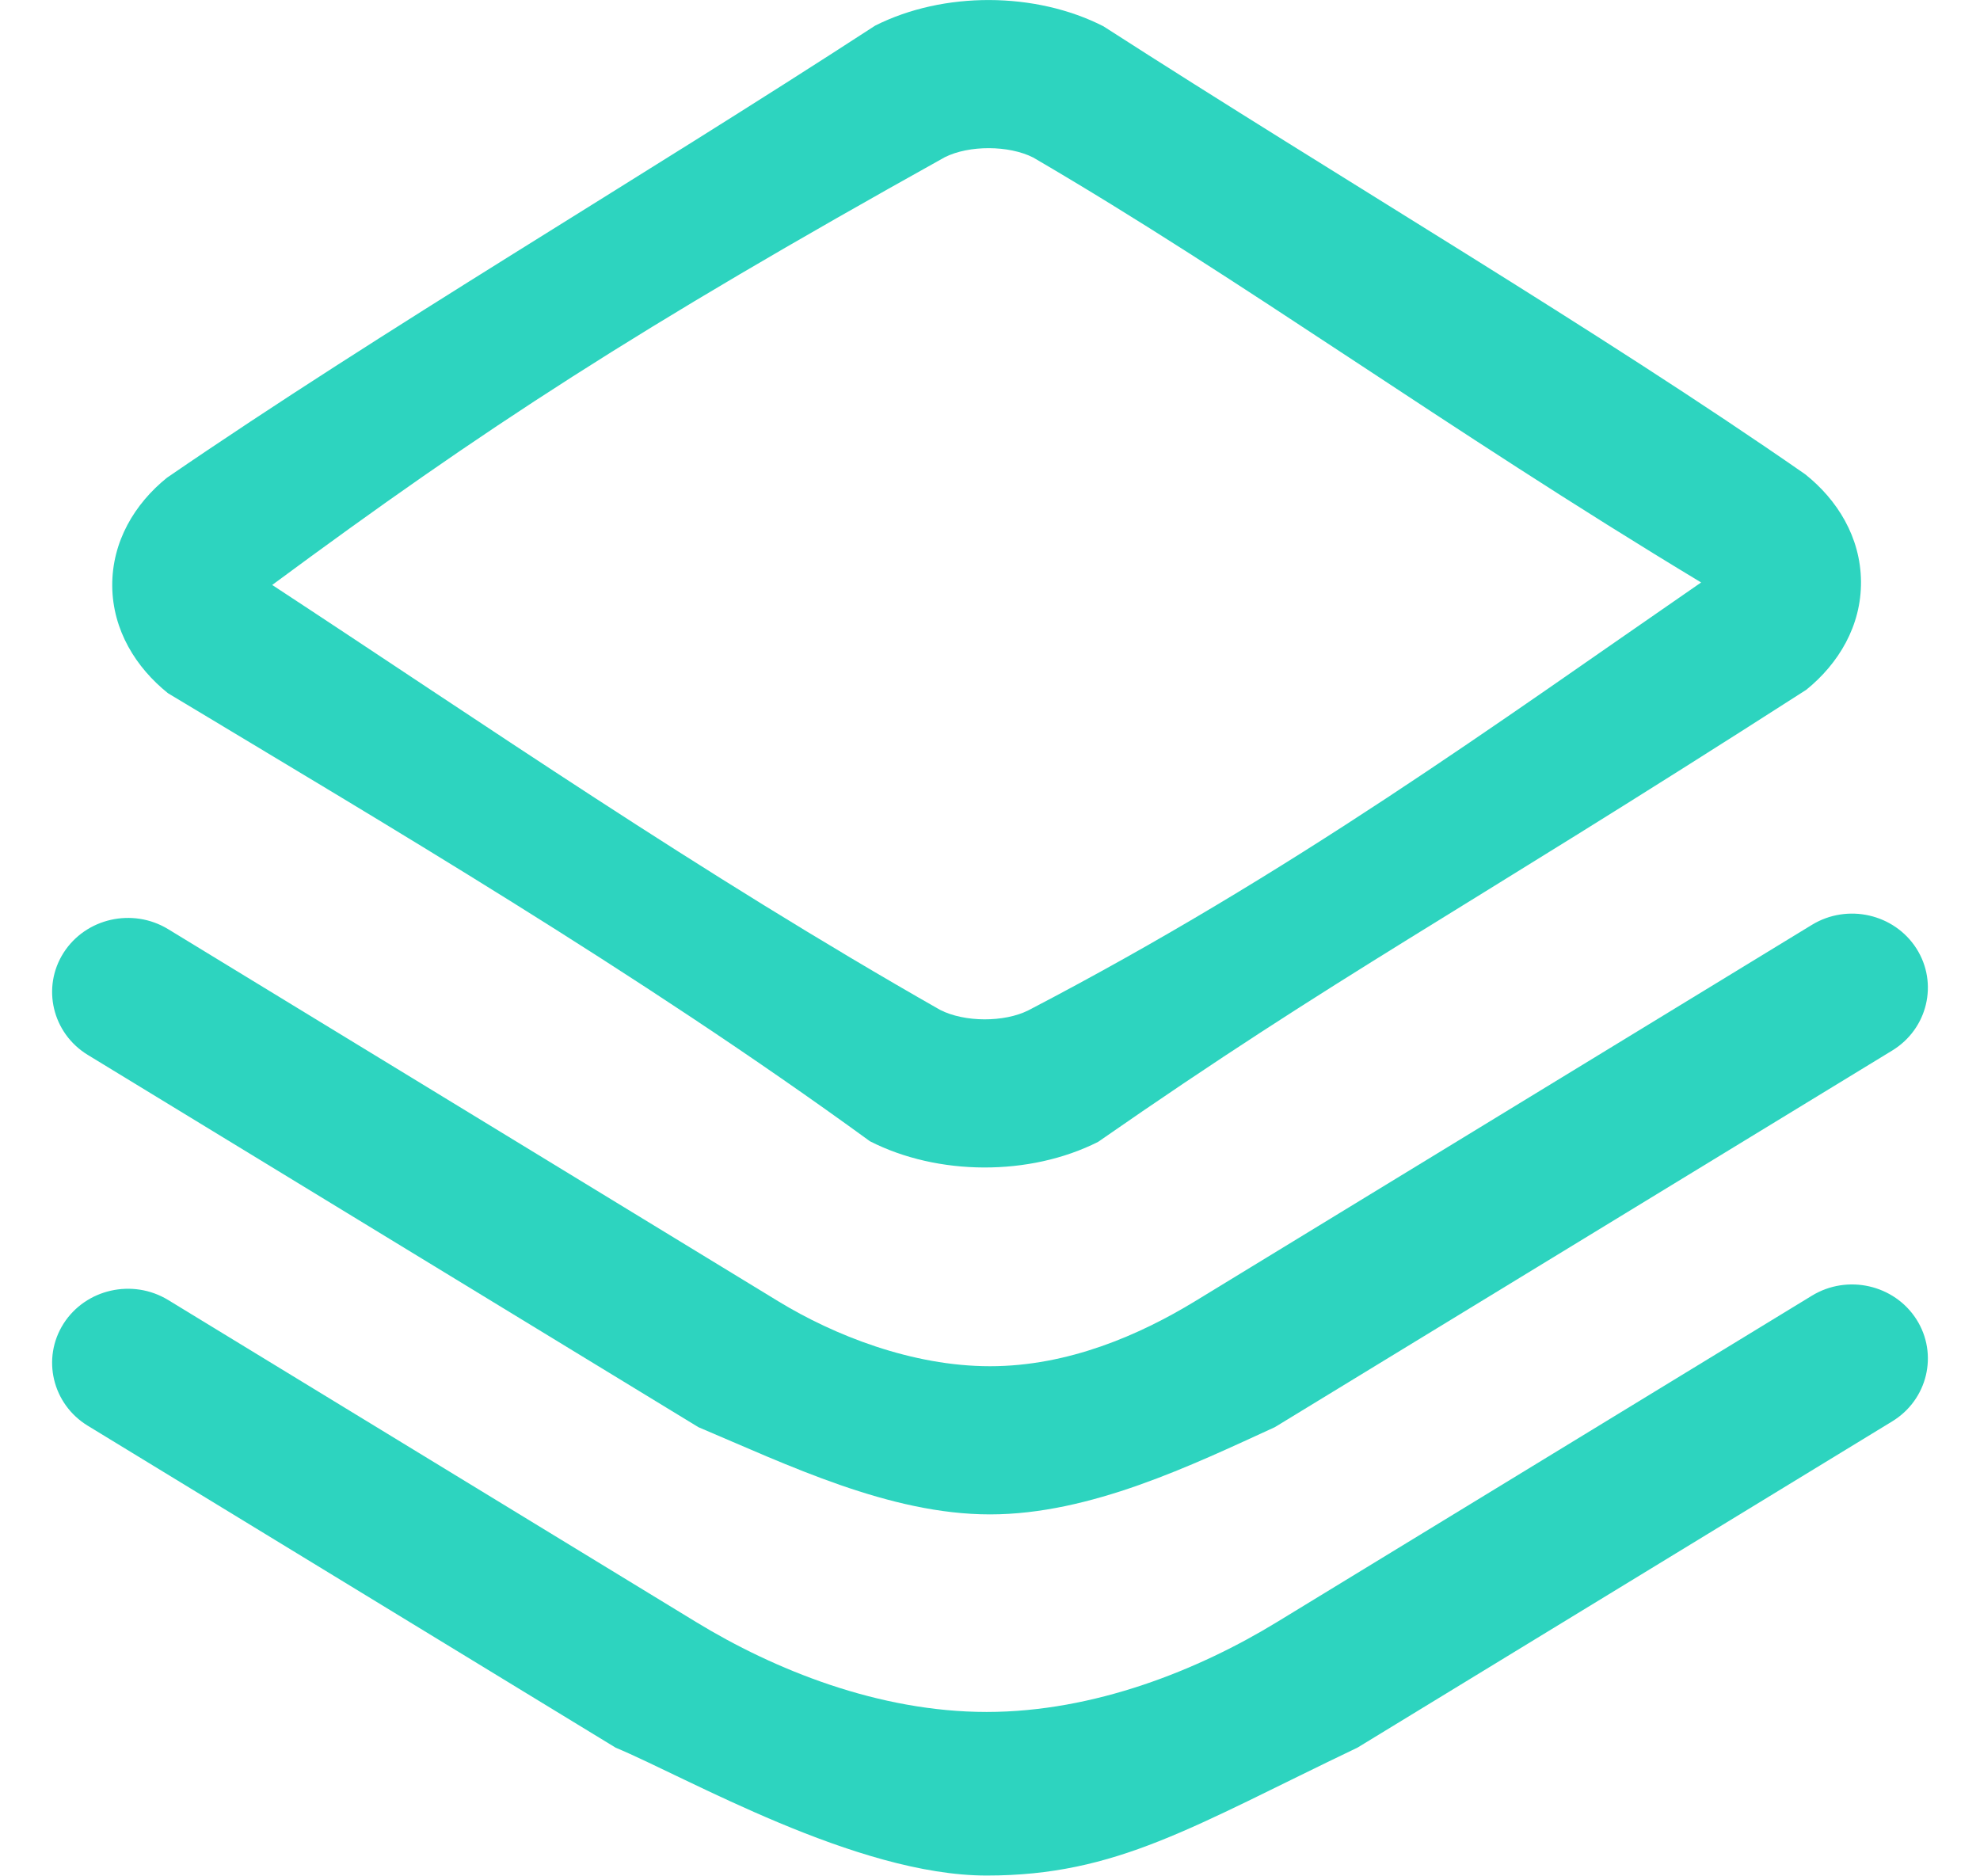
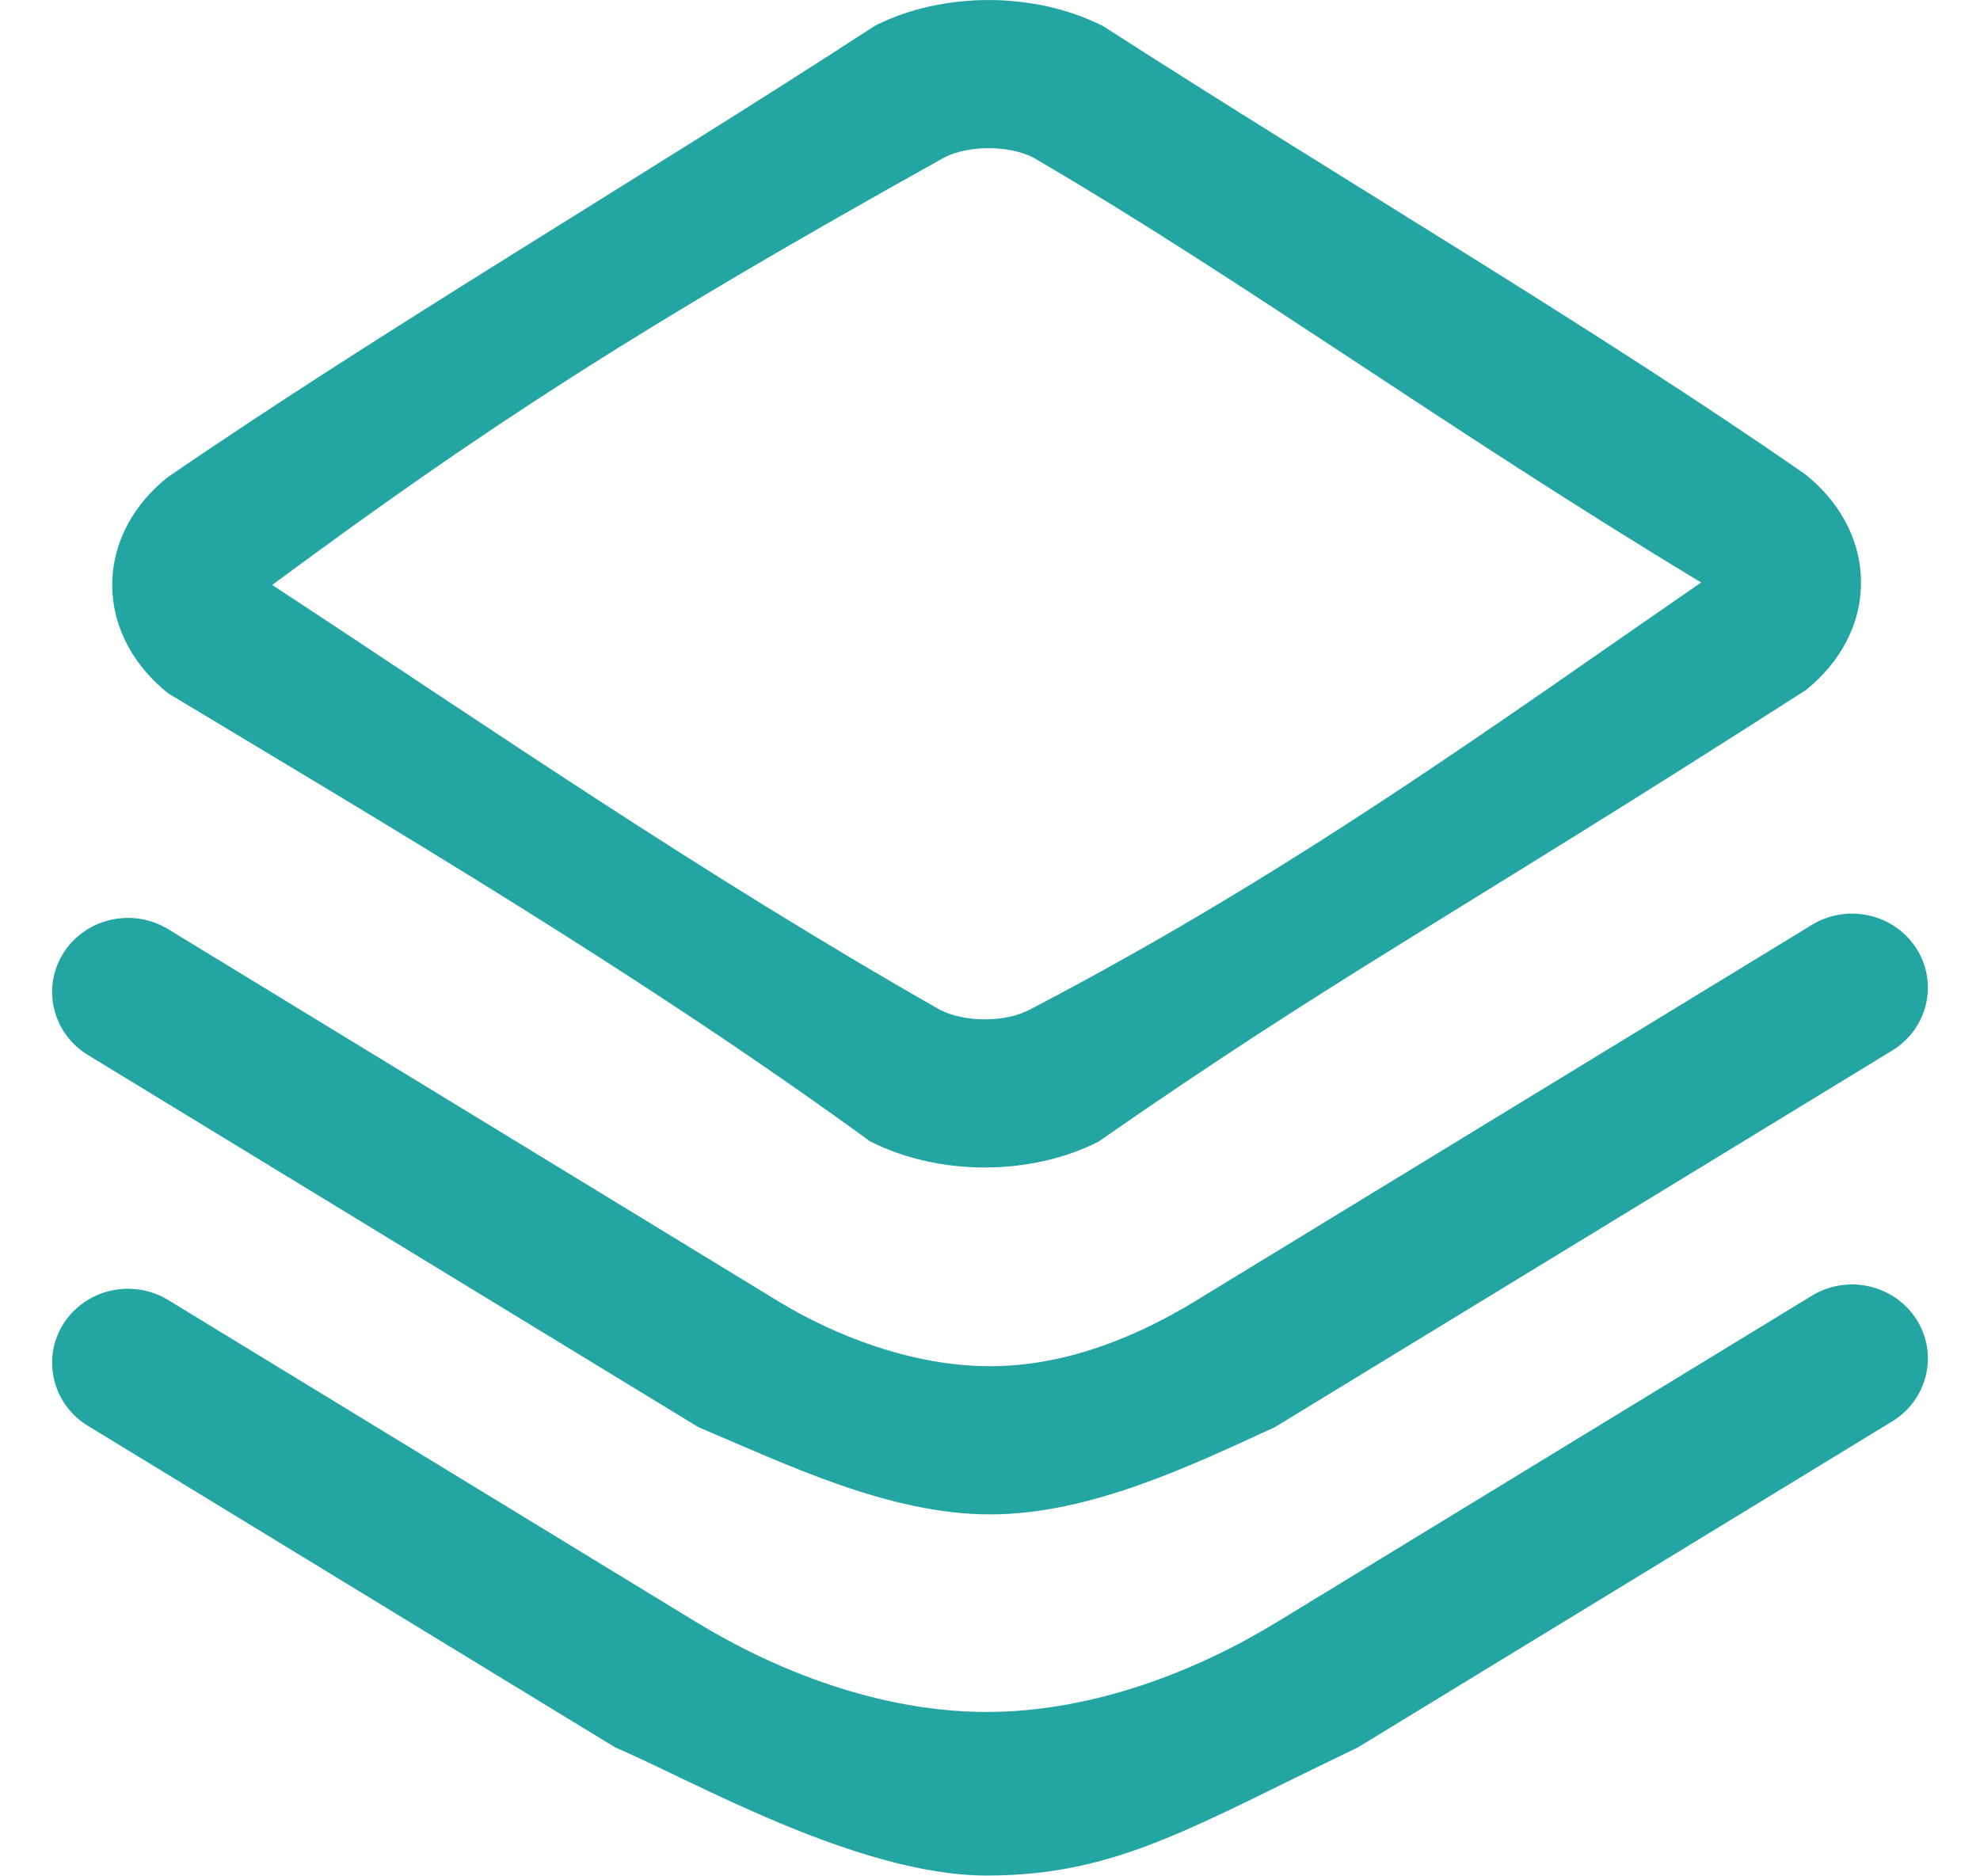
<svg xmlns="http://www.w3.org/2000/svg" width="19" height="18" viewBox="0 0 19 18" fill="none">
-   <path fill-rule="evenodd" clip-rule="evenodd" d="M10.588 0.252C9.937 -0.08 9.055 -0.085 8.398 0.246C6.105 1.737 3.68 3.159 1.602 4.585C1.293 4.834 1.074 5.197 1.077 5.624C1.081 6.049 1.305 6.407 1.612 6.653C3.68 7.899 6.105 9.32 8.348 10.953C8.999 11.285 9.881 11.29 10.537 10.959C12.895 9.32 13.865 8.846 17.333 6.62C17.642 6.37 17.862 6.007 17.858 5.58C17.854 5.155 17.631 4.797 17.323 4.552C15.32 3.159 12.895 1.737 10.588 0.252ZM9.066 1.509C9.299 1.392 9.681 1.393 9.915 1.512C11.925 2.685 13.865 4.107 16.324 5.59C14.35 6.951 12.41 8.372 9.869 9.696C9.637 9.813 9.255 9.812 9.021 9.692C6.702 8.372 4.65 6.951 2.612 5.614C4.65 4.107 6.105 3.159 9.066 1.509Z" fill="#2DD4BF" />
-   <path d="M18.39 9.103C18.602 9.436 18.498 9.874 18.158 10.082L12.233 13.697C11.44 14.06 10.464 14.534 9.5 14.534C8.536 14.534 7.56 14.06 6.702 13.697L0.842 10.124C0.502 9.916 0.398 9.477 0.61 9.144C0.823 8.811 1.272 8.71 1.613 8.917L7.472 12.491C8 12.813 8.75 13.112 9.5 13.112C10.25 13.112 10.935 12.812 11.463 12.491L17.387 8.876C17.728 8.668 18.177 8.77 18.39 9.103Z" fill="#2DD4BF" />
-   <path d="M18.39 12.662C18.602 12.995 18.498 13.433 18.158 13.641L13.027 16.772C11.44 17.531 10.718 18 9.468 18C8.217 18 6.59 17.057 5.908 16.773L0.842 13.683C0.502 13.475 0.398 13.036 0.61 12.703C0.823 12.37 1.272 12.269 1.613 12.476L6.678 15.566C7.428 16.024 8.431 16.43 9.468 16.43C10.504 16.43 11.507 16.024 12.256 15.566L17.387 12.435C17.728 12.227 18.177 12.329 18.39 12.662Z" fill="#2DD4BF" />
+   <path fill-rule="evenodd" clip-rule="evenodd" d="M10.588 0.252C9.937 -0.08 9.055 -0.085 8.398 0.246C6.105 1.737 3.68 3.159 1.602 4.585C1.293 4.834 1.074 5.197 1.077 5.624C1.081 6.049 1.305 6.407 1.612 6.653C3.68 7.899 6.105 9.32 8.348 10.953C8.999 11.285 9.881 11.29 10.537 10.959C12.895 9.32 13.865 8.846 17.333 6.62C17.642 6.37 17.862 6.007 17.858 5.58C17.854 5.155 17.631 4.797 17.323 4.552C15.32 3.159 12.895 1.737 10.588 0.252ZM9.066 1.509C9.299 1.392 9.681 1.393 9.915 1.512C11.925 2.685 13.865 4.107 16.324 5.59C14.35 6.951 12.41 8.372 9.869 9.696C9.637 9.813 9.255 9.812 9.021 9.692C6.702 8.372 4.65 6.951 2.612 5.614C4.65 4.107 6.105 3.159 9.066 1.509Z" fill="#23A5A4" />
+   <path d="M18.39 9.103C18.602 9.436 18.498 9.874 18.158 10.082L12.233 13.697C11.44 14.06 10.464 14.534 9.5 14.534C8.536 14.534 7.56 14.06 6.702 13.697L0.842 10.124C0.502 9.916 0.398 9.477 0.61 9.144C0.823 8.811 1.272 8.71 1.613 8.917L7.472 12.491C8 12.813 8.75 13.112 9.5 13.112C10.25 13.112 10.935 12.812 11.463 12.491L17.387 8.876C17.728 8.668 18.177 8.77 18.39 9.103Z" fill="#23A5A4" />
+   <path d="M18.39 12.662C18.602 12.995 18.498 13.433 18.158 13.641L13.027 16.772C11.44 17.531 10.718 18 9.468 18C8.217 18 6.59 17.057 5.908 16.773L0.842 13.683C0.502 13.475 0.398 13.036 0.61 12.703C0.823 12.37 1.272 12.269 1.613 12.476L6.678 15.566C7.428 16.024 8.431 16.43 9.468 16.43C10.504 16.43 11.507 16.024 12.256 15.566L17.387 12.435C17.728 12.227 18.177 12.329 18.39 12.662Z" fill="#23A5A4" />
</svg>
